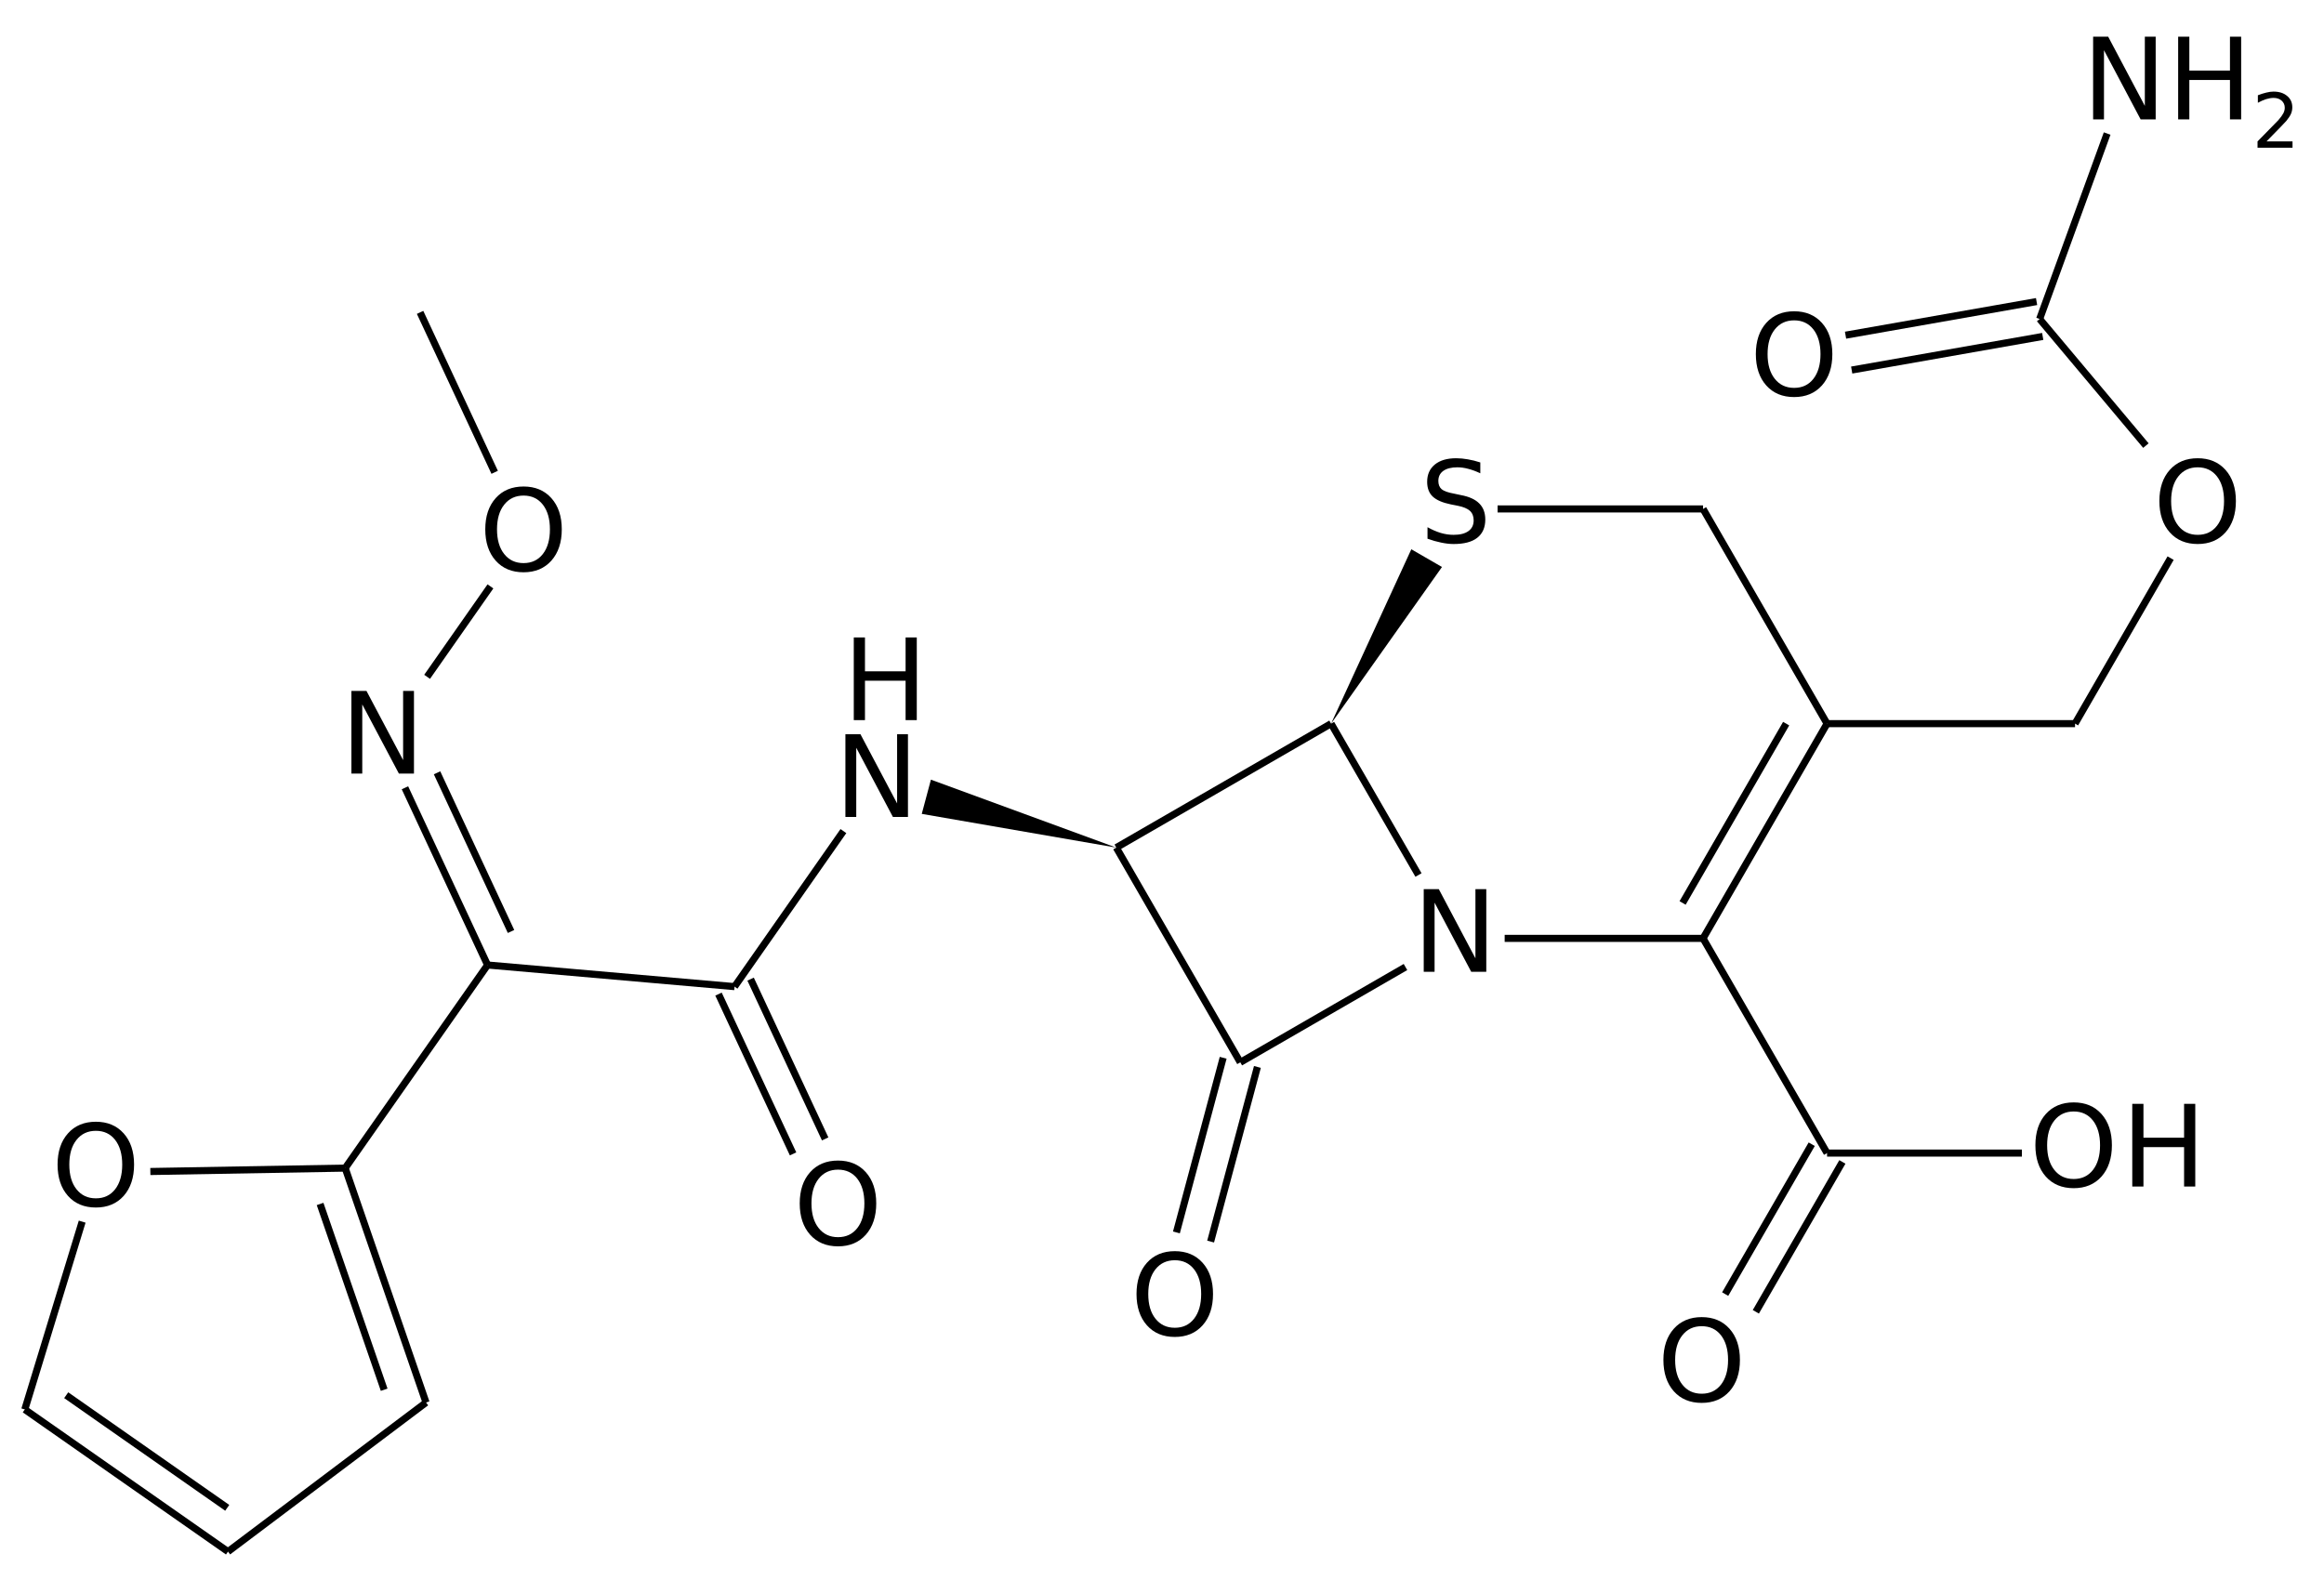
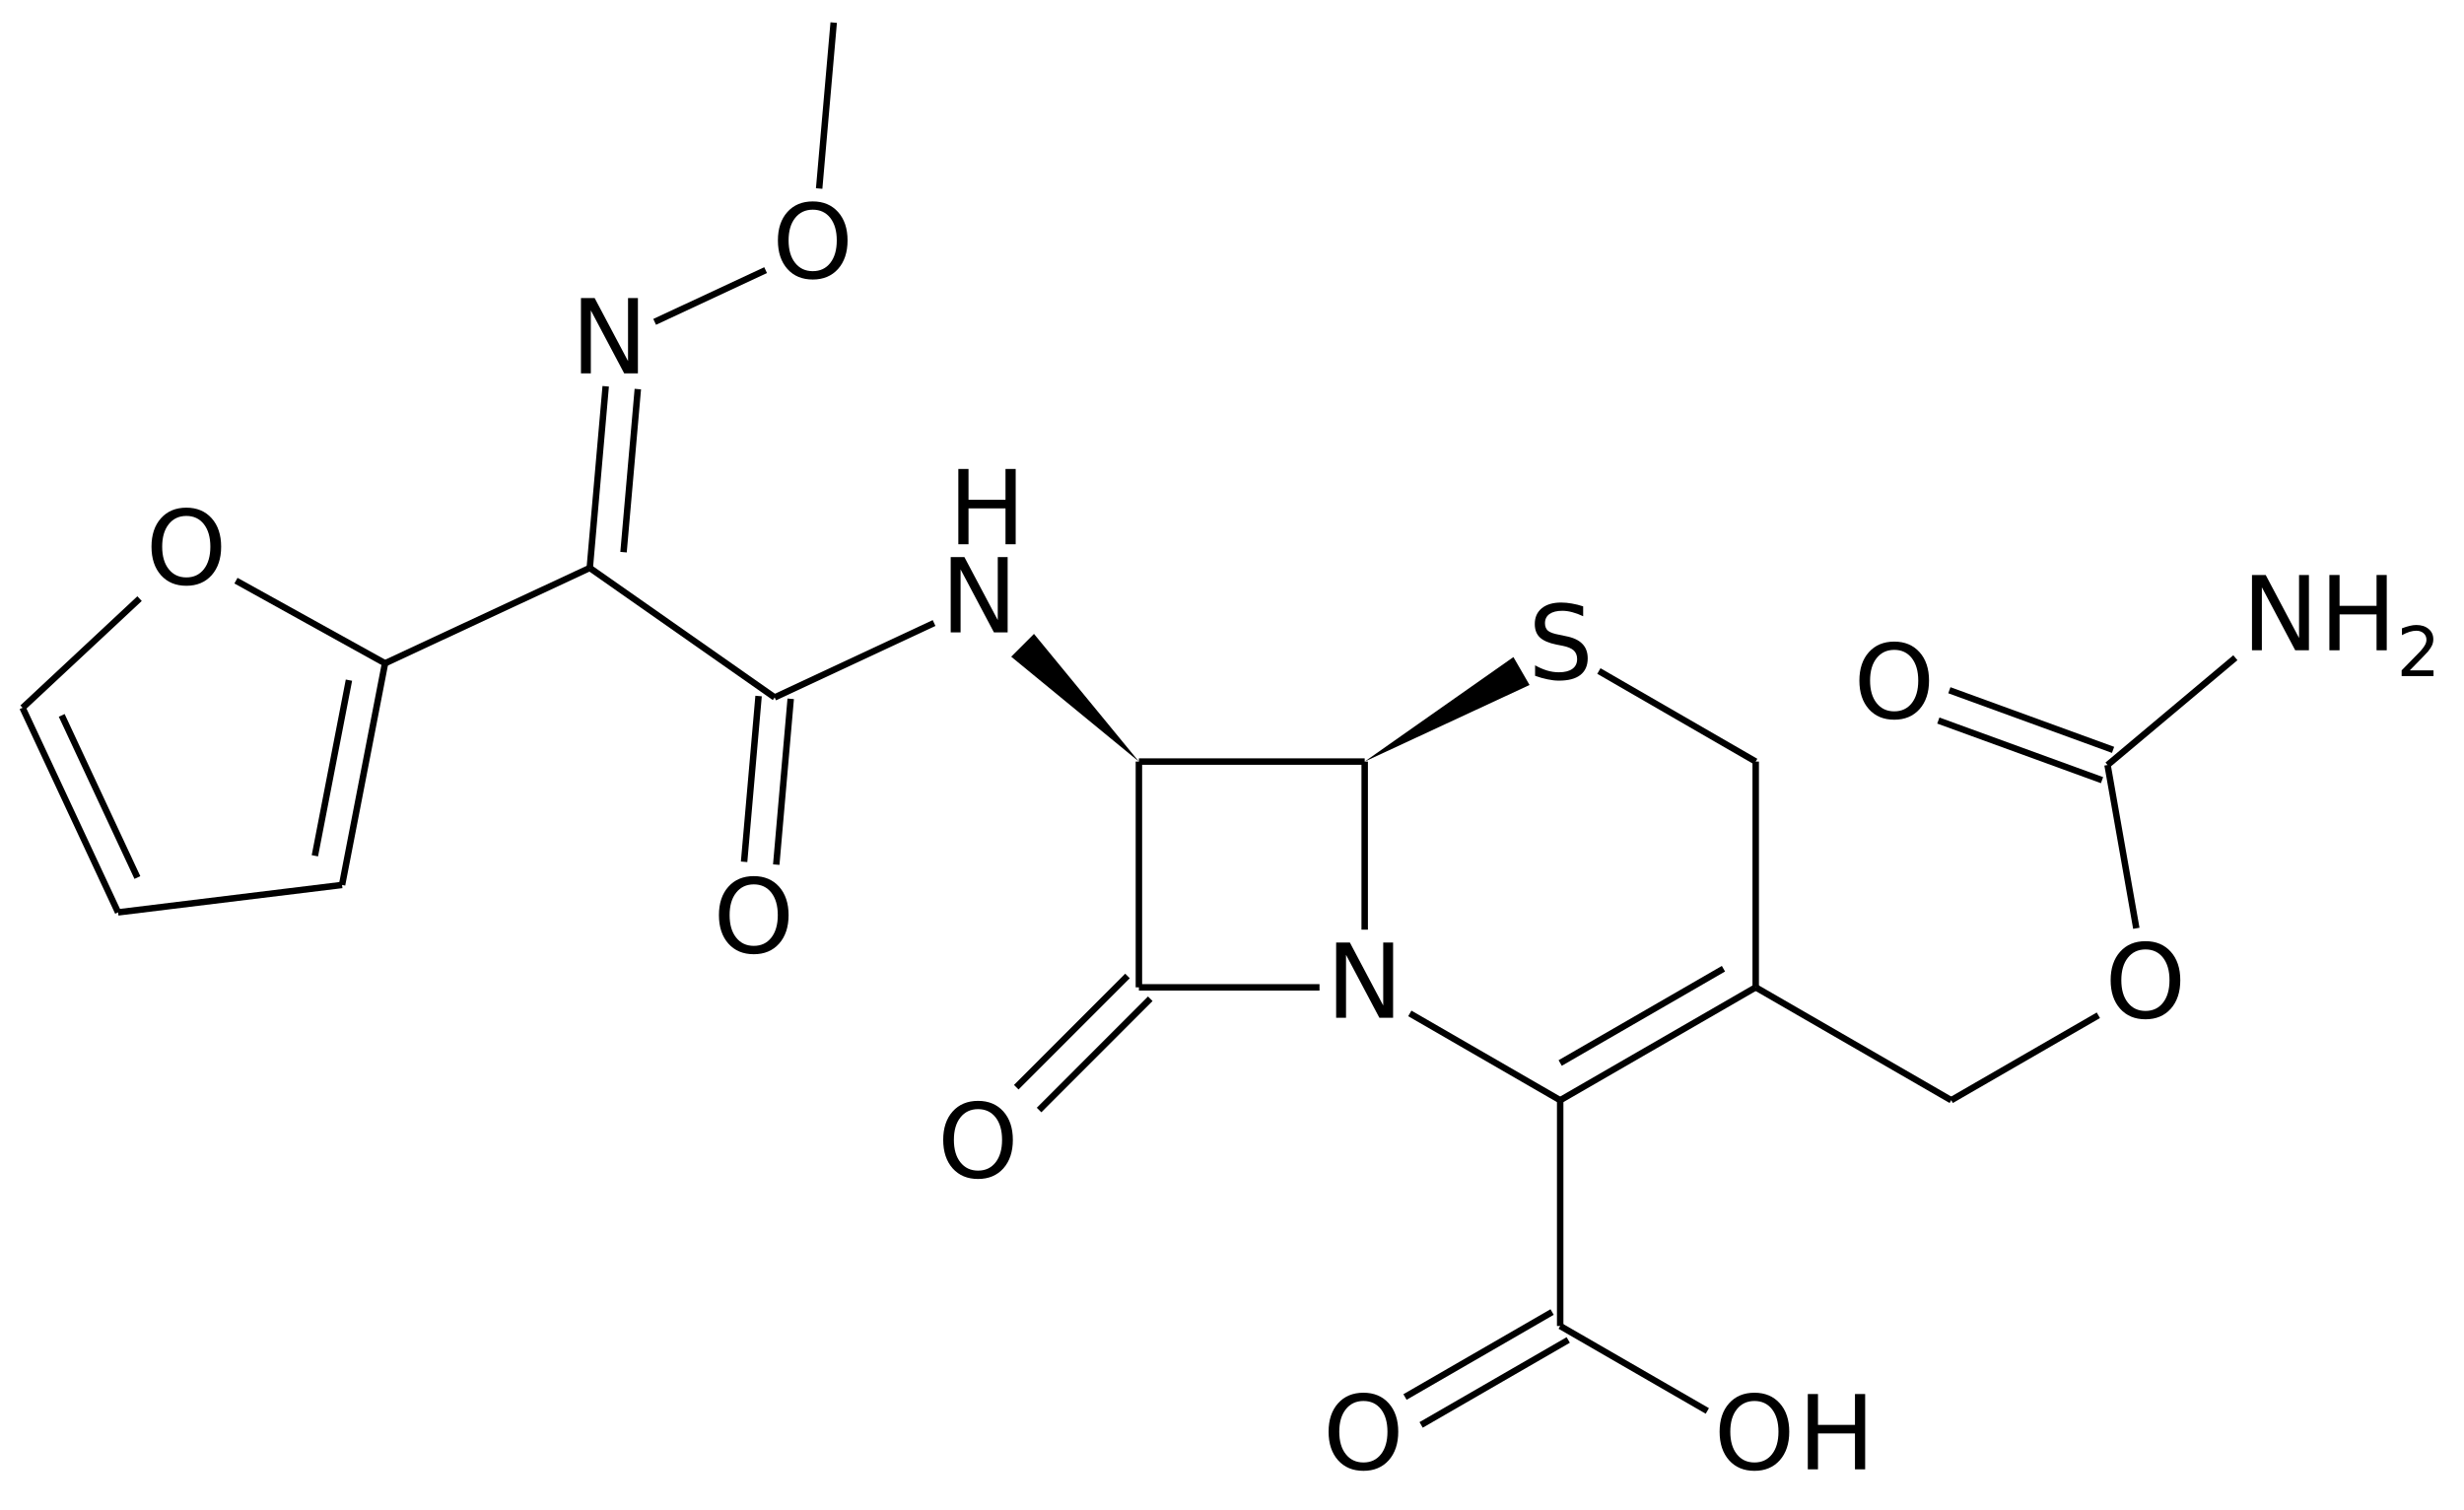
- <svg xmlns="http://www.w3.org/2000/svg" xmlns:xlink="http://www.w3.org/1999/xlink" width="328pt" height="223pt" viewBox="0 0 328 223" version="1.1">
+ <svg xmlns="http://www.w3.org/2000/svg" xmlns:xlink="http://www.w3.org/1999/xlink" width="382pt" height="234pt" viewBox="0 0 382 234" version="1.1">
  <defs>
    <g>
      <symbol overflow="visible" id="glyph0-0">
        <path style="stroke:none;" d="M 0.797 2.828 L 0.797 -11.281 L 8.797 -11.281 L 8.797 2.828 Z M 1.703 1.938 L 7.906 1.938 L 7.906 -10.391 L 1.703 -10.391 Z M 1.703 1.938 " />
      </symbol>
      <symbol overflow="visible" id="glyph0-1">
        <path style="stroke:none;" d="M 6.312 -10.594 C 5.164 -10.594 4.254 -10.164 3.578 -9.312 C 2.898 -8.457 2.562 -7.297 2.562 -5.828 C 2.562 -4.359 2.898 -3.195 3.578 -2.344 C 4.254 -1.488 5.164 -1.062 6.312 -1.062 C 7.457 -1.062 8.363 -1.488 9.031 -2.344 C 9.695 -3.195 10.031 -4.359 10.031 -5.828 C 10.031 -7.297 9.695 -8.457 9.031 -9.312 C 8.363 -10.164 7.457 -10.594 6.312 -10.594 Z M 6.312 -11.875 C 7.945 -11.875 9.254 -11.328 10.234 -10.234 C 11.211 -9.141 11.703 -7.672 11.703 -5.828 C 11.703 -3.984 11.211 -2.508 10.234 -1.406 C 9.254 -0.312 7.945 0.234 6.312 0.234 C 4.664 0.234 3.352 -0.312 2.375 -1.406 C 1.395 -2.508 0.906 -3.984 0.906 -5.828 C 0.906 -7.672 1.395 -9.141 2.375 -10.234 C 3.352 -11.328 4.664 -11.875 6.312 -11.875 Z M 6.312 -11.875 " />
      </symbol>
      <symbol overflow="visible" id="glyph0-2">
        <path style="stroke:none;" d="M 1.578 -11.672 L 3.156 -11.672 L 3.156 -6.891 L 8.891 -6.891 L 8.891 -11.672 L 10.469 -11.672 L 10.469 0 L 8.891 0 L 8.891 -5.562 L 3.156 -5.562 L 3.156 0 L 1.578 0 Z M 1.578 -11.672 " />
      </symbol>
      <symbol overflow="visible" id="glyph0-3">
        <path style="stroke:none;" d="M 1.578 -11.672 L 3.703 -11.672 L 8.875 -1.906 L 8.875 -11.672 L 10.406 -11.672 L 10.406 0 L 8.281 0 L 3.109 -9.766 L 3.109 0 L 1.578 0 Z M 1.578 -11.672 " />
      </symbol>
      <symbol overflow="visible" id="glyph0-4">
        <path style="stroke:none;" d="M 8.562 -11.281 L 8.562 -9.75 C 7.969 -10.031 7.406 -10.238 6.875 -10.375 C 6.344 -10.52 5.828 -10.594 5.328 -10.594 C 4.473 -10.594 3.812 -10.426 3.344 -10.094 C 2.875 -9.758 2.641 -9.285 2.641 -8.672 C 2.641 -8.16 2.797 -7.77 3.109 -7.5 C 3.422 -7.238 4.008 -7.031 4.875 -6.875 L 5.828 -6.672 C 7.004 -6.453 7.867 -6.055 8.422 -5.484 C 8.984 -4.922 9.266 -4.164 9.266 -3.219 C 9.266 -2.094 8.883 -1.234 8.125 -0.641 C 7.375 -0.055 6.266 0.234 4.797 0.234 C 4.242 0.234 3.656 0.164 3.031 0.031 C 2.414 -0.094 1.773 -0.273 1.109 -0.516 L 1.109 -2.141 C 1.742 -1.785 2.367 -1.516 2.984 -1.328 C 3.598 -1.148 4.203 -1.062 4.797 -1.062 C 5.703 -1.062 6.398 -1.238 6.891 -1.594 C 7.379 -1.945 7.625 -2.453 7.625 -3.109 C 7.625 -3.68 7.445 -4.129 7.094 -4.453 C 6.738 -4.773 6.16 -5.016 5.359 -5.172 L 4.406 -5.359 C 3.227 -5.598 2.375 -5.969 1.844 -6.469 C 1.32 -6.969 1.062 -7.66 1.062 -8.547 C 1.062 -9.578 1.422 -10.391 2.141 -10.984 C 2.867 -11.578 3.875 -11.875 5.156 -11.875 C 5.695 -11.875 6.25 -11.82 6.812 -11.719 C 7.383 -11.625 7.969 -11.477 8.562 -11.281 Z M 8.562 -11.281 " />
      </symbol>
      <symbol overflow="visible" id="glyph1-0">
        <path style="stroke:none;" d="M 0.531 1.891 L 0.531 -7.531 L 5.875 -7.531 L 5.875 1.891 Z M 1.125 1.297 L 5.266 1.297 L 5.266 -6.922 L 1.125 -6.922 Z M 1.125 1.297 " />
      </symbol>
      <symbol overflow="visible" id="glyph1-1">
        <path style="stroke:none;" d="M 2.047 -0.891 L 5.719 -0.891 L 5.719 0 L 0.781 0 L 0.781 -0.891 C 1.176 -1.297 1.719 -1.848 2.406 -2.547 C 3.102 -3.242 3.539 -3.691 3.719 -3.891 C 4.051 -4.273 4.285 -4.598 4.422 -4.859 C 4.555 -5.117 4.625 -5.379 4.625 -5.641 C 4.625 -6.047 4.477 -6.379 4.188 -6.641 C 3.895 -6.898 3.516 -7.031 3.047 -7.031 C 2.723 -7.031 2.375 -6.973 2 -6.859 C 1.633 -6.742 1.242 -6.57 0.828 -6.344 L 0.828 -7.406 C 1.254 -7.57 1.648 -7.695 2.016 -7.781 C 2.391 -7.875 2.727 -7.922 3.031 -7.922 C 3.832 -7.922 4.473 -7.719 4.953 -7.312 C 5.441 -6.914 5.688 -6.379 5.688 -5.703 C 5.688 -5.379 5.625 -5.07 5.5 -4.781 C 5.375 -4.5 5.156 -4.164 4.844 -3.781 C 4.758 -3.676 4.484 -3.383 4.016 -2.906 C 3.547 -2.426 2.891 -1.754 2.047 -0.891 Z M 2.047 -0.891 " />
      </symbol>
    </g>
  </defs>
-   <g id="surface73304">
-     <path style="fill:none;stroke-width:1;stroke-linecap:butt;stroke-linejoin:miter;stroke:rgb(0%,0%,0%);stroke-opacity:1;stroke-miterlimit:10;" d="M 135.883 535.071 L 158.609 550.97 " transform="matrix(1,0,0,1,-126.5389,-338.1182)" />
-     <path style="fill:none;stroke-width:1;stroke-linecap:butt;stroke-linejoin:miter;stroke:rgb(0%,0%,0%);stroke-opacity:1;stroke-miterlimit:10;" d="M 130.039 537.083 L 158.719 557.149 " transform="matrix(1,0,0,1,-126.5389,-338.1182)" />
-     <path style="fill:none;stroke-width:1;stroke-linecap:butt;stroke-linejoin:miter;stroke:rgb(0%,0%,0%);stroke-opacity:1;stroke-miterlimit:10;" d="M 196.355 404.794 L 185.828 382.216 " transform="matrix(1,0,0,1,-126.5389,-338.1182)" />
-     <path style="fill:none;stroke-width:1;stroke-linecap:butt;stroke-linejoin:miter;stroke:rgb(0%,0%,0%);stroke-opacity:1;stroke-miterlimit:10;" d="M 186.668 536.103 L 158.719 557.149 " transform="matrix(1,0,0,1,-126.5389,-338.1182)" />
-     <path style="fill:none;stroke-width:1;stroke-linecap:butt;stroke-linejoin:miter;stroke:rgb(0%,0%,0%);stroke-opacity:1;stroke-miterlimit:10;" d="M 138.137 510.571 L 130.039 537.083 " transform="matrix(1,0,0,1,-126.5389,-338.1182)" />
-     <path style="fill:none;stroke-width:1;stroke-linecap:butt;stroke-linejoin:miter;stroke:rgb(0%,0%,0%);stroke-opacity:1;stroke-miterlimit:10;" d="M 186.82 433.661 L 195.758 420.895 " transform="matrix(1,0,0,1,-126.5389,-338.1182)" />
-     <path style="fill:none;stroke-width:1;stroke-linecap:butt;stroke-linejoin:miter;stroke:rgb(0%,0%,0%);stroke-opacity:1;stroke-miterlimit:10;" d="M 171.715 508.075 L 180.758 534.298 " transform="matrix(1,0,0,1,-126.5389,-338.1182)" />
-     <path style="fill:none;stroke-width:1;stroke-linecap:butt;stroke-linejoin:miter;stroke:rgb(0%,0%,0%);stroke-opacity:1;stroke-miterlimit:10;" d="M 175.258 503.013 L 186.668 536.103 " transform="matrix(1,0,0,1,-126.5389,-338.1182)" />
-     <path style="fill:none;stroke-width:1;stroke-linecap:butt;stroke-linejoin:miter;stroke:rgb(0%,0%,0%);stroke-opacity:1;stroke-miterlimit:10;" d="M 175.258 503.013 L 147.758 503.493 " transform="matrix(1,0,0,1,-126.5389,-338.1182)" />
-     <path style="fill:none;stroke-width:1;stroke-linecap:butt;stroke-linejoin:miter;stroke:rgb(0%,0%,0%);stroke-opacity:1;stroke-miterlimit:10;" d="M 414.406 383.149 L 423.933 356.97 " transform="matrix(1,0,0,1,-126.5389,-338.1182)" />
-     <path style="fill:none;stroke-width:1;stroke-linecap:butt;stroke-linejoin:miter;stroke:rgb(0%,0%,0%);stroke-opacity:1;stroke-miterlimit:10;" d="M 414.84 385.61 L 387.879 390.356 " transform="matrix(1,0,0,1,-126.5389,-338.1182)" />
-     <path style="fill:none;stroke-width:1;stroke-linecap:butt;stroke-linejoin:miter;stroke:rgb(0%,0%,0%);stroke-opacity:1;stroke-miterlimit:10;" d="M 413.973 380.688 L 387.012 385.435 " transform="matrix(1,0,0,1,-126.5389,-338.1182)" />
-     <path style="fill:none;stroke-width:1;stroke-linecap:butt;stroke-linejoin:miter;stroke:rgb(0%,0%,0%);stroke-opacity:1;stroke-miterlimit:10;" d="M 198.664 469.61 L 188.223 447.212 " transform="matrix(1,0,0,1,-126.5389,-338.1182)" />
-     <path style="fill:none;stroke-width:1;stroke-linecap:butt;stroke-linejoin:miter;stroke:rgb(0%,0%,0%);stroke-opacity:1;stroke-miterlimit:10;" d="M 195.351 474.341 L 183.691 449.325 " transform="matrix(1,0,0,1,-126.5389,-338.1182)" />
-     <path style="fill:none;stroke-width:1;stroke-linecap:butt;stroke-linejoin:miter;stroke:rgb(0%,0%,0%);stroke-opacity:1;stroke-miterlimit:10;" d="M 195.351 474.341 L 175.258 503.013 " transform="matrix(1,0,0,1,-126.5389,-338.1182)" />
-     <path style="fill:none;stroke-width:1;stroke-linecap:butt;stroke-linejoin:miter;stroke:rgb(0%,0%,0%);stroke-opacity:1;stroke-miterlimit:10;" d="M 429.402 401.02 L 414.406 383.149 " transform="matrix(1,0,0,1,-126.5389,-338.1182)" />
-     <path style="fill:none;stroke-width:1;stroke-linecap:butt;stroke-linejoin:miter;stroke:rgb(0%,0%,0%);stroke-opacity:1;stroke-miterlimit:10;" d="M 232.476 476.337 L 243 498.892 " transform="matrix(1,0,0,1,-126.5389,-338.1182)" />
-     <path style="fill:none;stroke-width:1;stroke-linecap:butt;stroke-linejoin:miter;stroke:rgb(0%,0%,0%);stroke-opacity:1;stroke-miterlimit:10;" d="M 227.945 478.45 L 238.469 501.005 " transform="matrix(1,0,0,1,-126.5389,-338.1182)" />
-     <path style="fill:none;stroke-width:1;stroke-linecap:butt;stroke-linejoin:miter;stroke:rgb(0%,0%,0%);stroke-opacity:1;stroke-miterlimit:10;" d="M 230.211 477.395 L 195.351 474.341 " transform="matrix(1,0,0,1,-126.5389,-338.1182)" />
-     <path style="fill:none;stroke-width:1;stroke-linecap:butt;stroke-linejoin:miter;stroke:rgb(0%,0%,0%);stroke-opacity:1;stroke-miterlimit:10;" d="M 419.402 440.27 L 432.89 416.907 " transform="matrix(1,0,0,1,-126.5389,-338.1182)" />
-     <path style="fill:none;stroke-width:1;stroke-linecap:butt;stroke-linejoin:miter;stroke:rgb(0%,0%,0%);stroke-opacity:1;stroke-miterlimit:10;" d="M 245.574 455.438 L 230.211 477.395 " transform="matrix(1,0,0,1,-126.5389,-338.1182)" />
-     <path style="fill:none;stroke-width:1;stroke-linecap:butt;stroke-linejoin:miter;stroke:rgb(0%,0%,0%);stroke-opacity:1;stroke-miterlimit:10;" d="M 386.566 502.142 L 374.351 523.298 " transform="matrix(1,0,0,1,-126.5389,-338.1182)" />
-     <path style="fill:none;stroke-width:1;stroke-linecap:butt;stroke-linejoin:miter;stroke:rgb(0%,0%,0%);stroke-opacity:1;stroke-miterlimit:10;" d="M 382.238 499.642 L 370.023 520.798 " transform="matrix(1,0,0,1,-126.5389,-338.1182)" />
-     <path style="fill:none;stroke-width:1;stroke-linecap:butt;stroke-linejoin:miter;stroke:rgb(0%,0%,0%);stroke-opacity:1;stroke-miterlimit:10;" d="M 384.402 500.892 L 411.902 500.892 " transform="matrix(1,0,0,1,-126.5389,-338.1182)" />
-     <path style="fill:none;stroke-width:1;stroke-linecap:butt;stroke-linejoin:miter;stroke:rgb(0%,0%,0%);stroke-opacity:1;stroke-miterlimit:10;" d="M 384.402 440.27 L 419.402 440.27 " transform="matrix(1,0,0,1,-126.5389,-338.1182)" />
-     <path style="fill:none;stroke-width:1;stroke-linecap:butt;stroke-linejoin:miter;stroke:rgb(0%,0%,0%);stroke-opacity:1;stroke-miterlimit:10;" d="M 384.402 440.27 L 366.902 409.962 " transform="matrix(1,0,0,1,-126.5389,-338.1182)" />
-     <path style="fill:none;stroke-width:1;stroke-linecap:butt;stroke-linejoin:miter;stroke:rgb(0%,0%,0%);stroke-opacity:1;stroke-miterlimit:10;" d="M 337.902 409.962 L 366.902 409.962 " transform="matrix(1,0,0,1,-126.5389,-338.1182)" />
-     <path style=" stroke:none;fill-rule:nonzero;fill:rgb(0%,0%,0%);fill-opacity:1;" d="M 157.551 119.652 L 131.387 110.059 L 130.094 114.891 Z M 157.551 119.652 " />
-     <path style="fill:none;stroke-width:1;stroke-linecap:butt;stroke-linejoin:miter;stroke:rgb(0%,0%,0%);stroke-opacity:1;stroke-miterlimit:10;" d="M 304.004 488.731 L 297.402 513.384 " transform="matrix(1,0,0,1,-126.5389,-338.1182)" />
-     <path style="fill:none;stroke-width:1;stroke-linecap:butt;stroke-linejoin:miter;stroke:rgb(0%,0%,0%);stroke-opacity:1;stroke-miterlimit:10;" d="M 299.172 487.438 L 292.574 512.091 " transform="matrix(1,0,0,1,-126.5389,-338.1182)" />
-     <path style="fill:none;stroke-width:1;stroke-linecap:butt;stroke-linejoin:miter;stroke:rgb(0%,0%,0%);stroke-opacity:1;stroke-miterlimit:10;" d="M 301.59 488.083 L 284.09 457.77 " transform="matrix(1,0,0,1,-126.5389,-338.1182)" />
-     <path style="fill:none;stroke-width:1;stroke-linecap:butt;stroke-linejoin:miter;stroke:rgb(0%,0%,0%);stroke-opacity:1;stroke-miterlimit:10;" d="M 366.902 470.583 L 384.402 500.892 " transform="matrix(1,0,0,1,-126.5389,-338.1182)" />
-     <path style="fill:none;stroke-width:1;stroke-linecap:butt;stroke-linejoin:miter;stroke:rgb(0%,0%,0%);stroke-opacity:1;stroke-miterlimit:10;" d="M 364.015 465.583 L 378.629 440.27 " transform="matrix(1,0,0,1,-126.5389,-338.1182)" />
-     <path style="fill:none;stroke-width:1;stroke-linecap:butt;stroke-linejoin:miter;stroke:rgb(0%,0%,0%);stroke-opacity:1;stroke-miterlimit:10;" d="M 366.902 470.583 L 384.402 440.27 " transform="matrix(1,0,0,1,-126.5389,-338.1182)" />
-     <path style=" stroke:none;fill-rule:nonzero;fill:rgb(0%,0%,0%);fill-opacity:1;" d="M 187.863 102.152 L 203.516 80.039 L 199.188 77.539 Z M 187.863 102.152 " />
-     <path style="fill:none;stroke-width:1;stroke-linecap:butt;stroke-linejoin:miter;stroke:rgb(0%,0%,0%);stroke-opacity:1;stroke-miterlimit:10;" d="M 314.402 440.27 L 284.09 457.77 " transform="matrix(1,0,0,1,-126.5389,-338.1182)" />
-     <path style="fill:none;stroke-width:1;stroke-linecap:butt;stroke-linejoin:miter;stroke:rgb(0%,0%,0%);stroke-opacity:1;stroke-miterlimit:10;" d="M 324.902 474.626 L 301.59 488.083 " transform="matrix(1,0,0,1,-126.5389,-338.1182)" />
-     <path style="fill:none;stroke-width:1;stroke-linecap:butt;stroke-linejoin:miter;stroke:rgb(0%,0%,0%);stroke-opacity:1;stroke-miterlimit:10;" d="M 338.902 470.583 L 366.902 470.583 " transform="matrix(1,0,0,1,-126.5389,-338.1182)" />
-     <path style="fill:none;stroke-width:1;stroke-linecap:butt;stroke-linejoin:miter;stroke:rgb(0%,0%,0%);stroke-opacity:1;stroke-miterlimit:10;" d="M 326.738 461.638 L 314.402 440.27 " transform="matrix(1,0,0,1,-126.5389,-338.1182)" />
+   <g id="surface38383">
+     <path style="fill:none;stroke-width:1;stroke-linecap:butt;stroke-linejoin:miter;stroke:rgb(0%,0%,0%);stroke-opacity:1;stroke-miterlimit:10;" d="M 114.077 446.262 L 125.811 471.399 " transform="matrix(1,0,0,1,-104.5102,-335.36)" />
+     <path style="fill:none;stroke-width:1;stroke-linecap:butt;stroke-linejoin:miter;stroke:rgb(0%,0%,0%);stroke-opacity:1;stroke-miterlimit:10;" d="M 108.01 445.087 L 122.815 476.801 " transform="matrix(1,0,0,1,-104.5102,-335.36)" />
+     <path style="fill:none;stroke-width:1;stroke-linecap:butt;stroke-linejoin:miter;stroke:rgb(0%,0%,0%);stroke-opacity:1;stroke-miterlimit:10;" d="M 231.506 364.587 L 233.76 338.86 " transform="matrix(1,0,0,1,-104.5102,-335.36)" />
+     <path style="fill:none;stroke-width:1;stroke-linecap:butt;stroke-linejoin:miter;stroke:rgb(0%,0%,0%);stroke-opacity:1;stroke-miterlimit:10;" d="M 157.541 472.551 L 122.815 476.801 " transform="matrix(1,0,0,1,-104.5102,-335.36)" />
+     <path style="fill:none;stroke-width:1;stroke-linecap:butt;stroke-linejoin:miter;stroke:rgb(0%,0%,0%);stroke-opacity:1;stroke-miterlimit:10;" d="M 126.147 428.165 L 108.01 445.087 " transform="matrix(1,0,0,1,-104.5102,-335.36)" />
+     <path style="fill:none;stroke-width:1;stroke-linecap:butt;stroke-linejoin:miter;stroke:rgb(0%,0%,0%);stroke-opacity:1;stroke-miterlimit:10;" d="M 206.002 385.258 L 223.206 377.239 " transform="matrix(1,0,0,1,-104.5102,-335.36)" />
+     <path style="fill:none;stroke-width:1;stroke-linecap:butt;stroke-linejoin:miter;stroke:rgb(0%,0%,0%);stroke-opacity:1;stroke-miterlimit:10;" d="M 158.608 440.801 L 153.327 468.028 " transform="matrix(1,0,0,1,-104.5102,-335.36)" />
+     <path style="fill:none;stroke-width:1;stroke-linecap:butt;stroke-linejoin:miter;stroke:rgb(0%,0%,0%);stroke-opacity:1;stroke-miterlimit:10;" d="M 164.206 438.188 L 157.541 472.551 " transform="matrix(1,0,0,1,-104.5102,-335.36)" />
+     <path style="fill:none;stroke-width:1;stroke-linecap:butt;stroke-linejoin:miter;stroke:rgb(0%,0%,0%);stroke-opacity:1;stroke-miterlimit:10;" d="M 164.206 438.188 L 141.092 425.376 " transform="matrix(1,0,0,1,-104.5102,-335.36)" />
+     <path style="fill:none;stroke-width:1;stroke-linecap:butt;stroke-linejoin:miter;stroke:rgb(0%,0%,0%);stroke-opacity:1;stroke-miterlimit:10;" d="M 431.248 453.958 L 451.065 437.325 " transform="matrix(1,0,0,1,-104.5102,-335.36)" />
+     <path style="fill:none;stroke-width:1;stroke-linecap:butt;stroke-linejoin:miter;stroke:rgb(0%,0%,0%);stroke-opacity:1;stroke-miterlimit:10;" d="M 430.393 456.305 L 405.014 447.063 " transform="matrix(1,0,0,1,-104.5102,-335.36)" />
+     <path style="fill:none;stroke-width:1;stroke-linecap:butt;stroke-linejoin:miter;stroke:rgb(0%,0%,0%);stroke-opacity:1;stroke-miterlimit:10;" d="M 432.104 451.61 L 406.725 442.364 " transform="matrix(1,0,0,1,-104.5102,-335.36)" />
+     <path style="fill:none;stroke-width:1;stroke-linecap:butt;stroke-linejoin:miter;stroke:rgb(0%,0%,0%);stroke-opacity:1;stroke-miterlimit:10;" d="M 201.178 420.962 L 203.393 395.68 " transform="matrix(1,0,0,1,-104.5102,-335.36)" />
+     <path style="fill:none;stroke-width:1;stroke-linecap:butt;stroke-linejoin:miter;stroke:rgb(0%,0%,0%);stroke-opacity:1;stroke-miterlimit:10;" d="M 195.944 423.403 L 198.413 395.243 " transform="matrix(1,0,0,1,-104.5102,-335.36)" />
+     <path style="fill:none;stroke-width:1;stroke-linecap:butt;stroke-linejoin:miter;stroke:rgb(0%,0%,0%);stroke-opacity:1;stroke-miterlimit:10;" d="M 195.944 423.403 L 164.206 438.188 " transform="matrix(1,0,0,1,-104.5102,-335.36)" />
+     <path style="fill:none;stroke-width:1;stroke-linecap:butt;stroke-linejoin:miter;stroke:rgb(0%,0%,0%);stroke-opacity:1;stroke-miterlimit:10;" d="M 435.709 479.27 L 431.248 453.958 " transform="matrix(1,0,0,1,-104.5102,-335.36)" />
+     <path style="fill:none;stroke-width:1;stroke-linecap:butt;stroke-linejoin:miter;stroke:rgb(0%,0%,0%);stroke-opacity:1;stroke-miterlimit:10;" d="M 227.096 443.696 L 224.854 469.399 " transform="matrix(1,0,0,1,-104.5102,-335.36)" />
+     <path style="fill:none;stroke-width:1;stroke-linecap:butt;stroke-linejoin:miter;stroke:rgb(0%,0%,0%);stroke-opacity:1;stroke-miterlimit:10;" d="M 222.116 443.262 L 219.87 468.962 " transform="matrix(1,0,0,1,-104.5102,-335.36)" />
+     <path style="fill:none;stroke-width:1;stroke-linecap:butt;stroke-linejoin:miter;stroke:rgb(0%,0%,0%);stroke-opacity:1;stroke-miterlimit:10;" d="M 224.608 443.481 L 195.944 423.403 " transform="matrix(1,0,0,1,-104.5102,-335.36)" />
+     <path style="fill:none;stroke-width:1;stroke-linecap:butt;stroke-linejoin:miter;stroke:rgb(0%,0%,0%);stroke-opacity:1;stroke-miterlimit:10;" d="M 407.014 505.923 L 429.823 492.755 " transform="matrix(1,0,0,1,-104.5102,-335.36)" />
+     <path style="fill:none;stroke-width:1;stroke-linecap:butt;stroke-linejoin:miter;stroke:rgb(0%,0%,0%);stroke-opacity:1;stroke-miterlimit:10;" d="M 249.323 431.946 L 224.608 443.481 " transform="matrix(1,0,0,1,-104.5102,-335.36)" />
+     <path style="fill:none;stroke-width:1;stroke-linecap:butt;stroke-linejoin:miter;stroke:rgb(0%,0%,0%);stroke-opacity:1;stroke-miterlimit:10;" d="M 347.639 543.09 L 324.831 556.258 " transform="matrix(1,0,0,1,-104.5102,-335.36)" />
+     <path style="fill:none;stroke-width:1;stroke-linecap:butt;stroke-linejoin:miter;stroke:rgb(0%,0%,0%);stroke-opacity:1;stroke-miterlimit:10;" d="M 345.139 538.758 L 322.331 551.93 " transform="matrix(1,0,0,1,-104.5102,-335.36)" />
+     <path style="fill:none;stroke-width:1;stroke-linecap:butt;stroke-linejoin:miter;stroke:rgb(0%,0%,0%);stroke-opacity:1;stroke-miterlimit:10;" d="M 346.389 540.923 L 369.202 554.094 " transform="matrix(1,0,0,1,-104.5102,-335.36)" />
+     <path style="fill:none;stroke-width:1;stroke-linecap:butt;stroke-linejoin:miter;stroke:rgb(0%,0%,0%);stroke-opacity:1;stroke-miterlimit:10;" d="M 376.702 488.423 L 407.014 505.923 " transform="matrix(1,0,0,1,-104.5102,-335.36)" />
+     <path style="fill:none;stroke-width:1;stroke-linecap:butt;stroke-linejoin:miter;stroke:rgb(0%,0%,0%);stroke-opacity:1;stroke-miterlimit:10;" d="M 376.702 488.423 L 376.702 453.423 " transform="matrix(1,0,0,1,-104.5102,-335.36)" />
+     <path style="fill:none;stroke-width:1;stroke-linecap:butt;stroke-linejoin:miter;stroke:rgb(0%,0%,0%);stroke-opacity:1;stroke-miterlimit:10;" d="M 352.389 439.387 L 376.702 453.423 " transform="matrix(1,0,0,1,-104.5102,-335.36)" />
+     <path style=" stroke:none;fill-rule:nonzero;fill:rgb(0%,0%,0%);fill-opacity:1;" d="M 176.566 118.062 L 160.301 98.27 L 156.77 101.805 Z M 176.566 118.062 " />
+     <path style="fill:none;stroke-width:1;stroke-linecap:butt;stroke-linejoin:miter;stroke:rgb(0%,0%,0%);stroke-opacity:1;stroke-miterlimit:10;" d="M 282.842 490.192 L 265.6 507.442 " transform="matrix(1,0,0,1,-104.5102,-335.36)" />
+     <path style="fill:none;stroke-width:1;stroke-linecap:butt;stroke-linejoin:miter;stroke:rgb(0%,0%,0%);stroke-opacity:1;stroke-miterlimit:10;" d="M 279.307 486.657 L 262.065 503.907 " transform="matrix(1,0,0,1,-104.5102,-335.36)" />
+     <path style="fill:none;stroke-width:1;stroke-linecap:butt;stroke-linejoin:miter;stroke:rgb(0%,0%,0%);stroke-opacity:1;stroke-miterlimit:10;" d="M 281.077 488.423 L 281.077 453.423 " transform="matrix(1,0,0,1,-104.5102,-335.36)" />
+     <path style="fill:none;stroke-width:1;stroke-linecap:butt;stroke-linejoin:miter;stroke:rgb(0%,0%,0%);stroke-opacity:1;stroke-miterlimit:10;" d="M 346.389 505.926 L 346.389 540.923 " transform="matrix(1,0,0,1,-104.5102,-335.36)" />
+     <path style="fill:none;stroke-width:1;stroke-linecap:butt;stroke-linejoin:miter;stroke:rgb(0%,0%,0%);stroke-opacity:1;stroke-miterlimit:10;" d="M 346.389 500.153 L 371.702 485.536 " transform="matrix(1,0,0,1,-104.5102,-335.36)" />
+     <path style="fill:none;stroke-width:1;stroke-linecap:butt;stroke-linejoin:miter;stroke:rgb(0%,0%,0%);stroke-opacity:1;stroke-miterlimit:10;" d="M 346.389 505.926 L 376.702 488.423 " transform="matrix(1,0,0,1,-104.5102,-335.36)" />
+     <path style=" stroke:none;fill-rule:nonzero;fill:rgb(0%,0%,0%);fill-opacity:1;" d="M 211.57 118.062 L 237.129 106.191 L 234.629 101.863 Z M 211.57 118.062 " />
+     <path style="fill:none;stroke-width:1;stroke-linecap:butt;stroke-linejoin:miter;stroke:rgb(0%,0%,0%);stroke-opacity:1;stroke-miterlimit:10;" d="M 316.081 453.423 L 281.077 453.423 " transform="matrix(1,0,0,1,-104.5102,-335.36)" />
+     <path style="fill:none;stroke-width:1;stroke-linecap:butt;stroke-linejoin:miter;stroke:rgb(0%,0%,0%);stroke-opacity:1;stroke-miterlimit:10;" d="M 309.077 488.426 L 281.077 488.423 " transform="matrix(1,0,0,1,-104.5102,-335.36)" />
+     <path style="fill:none;stroke-width:1;stroke-linecap:butt;stroke-linejoin:miter;stroke:rgb(0%,0%,0%);stroke-opacity:1;stroke-miterlimit:10;" d="M 323.077 492.465 L 346.389 505.926 " transform="matrix(1,0,0,1,-104.5102,-335.36)" />
+     <path style="fill:none;stroke-width:1;stroke-linecap:butt;stroke-linejoin:miter;stroke:rgb(0%,0%,0%);stroke-opacity:1;stroke-miterlimit:10;" d="M 316.081 479.481 L 316.081 453.423 " transform="matrix(1,0,0,1,-104.5102,-335.36)" />
    <g style="fill:rgb(0%,0%,0%);fill-opacity:1;">
-       <use xlink:href="#glyph0-1" x="159.498" y="188.495" />
+       <use xlink:href="#glyph0-1" x="145.322" y="182.538" />
    </g>
    <g style="fill:rgb(0%,0%,0%);fill-opacity:1;">
-       <use xlink:href="#glyph0-2" x="118.922" y="101.656" />
+       <use xlink:href="#glyph0-2" x="146.995" y="84.374" />
    </g>
    <g style="fill:rgb(0%,0%,0%);fill-opacity:1;">
-       <use xlink:href="#glyph0-3" x="117.739" y="115.321" />
+       <use xlink:href="#glyph0-3" x="145.812" y="98.038" />
    </g>
    <g style="fill:rgb(0%,0%,0%);fill-opacity:1;">
-       <use xlink:href="#glyph0-2" x="299.362" y="167.495" />
+       <use xlink:href="#glyph0-2" x="278.69" y="227.784" />
    </g>
    <g style="fill:rgb(0%,0%,0%);fill-opacity:1;">
-       <use xlink:href="#glyph0-1" x="286.362" y="167.495" />
+       <use xlink:href="#glyph0-1" x="265.69" y="227.784" />
    </g>
    <g style="fill:rgb(0%,0%,0%);fill-opacity:1;">
-       <use xlink:href="#glyph0-1" x="233.862" y="197.805" />
+       <use xlink:href="#glyph0-1" x="205.069" y="227.783" />
    </g>
    <g style="fill:rgb(0%,0%,0%);fill-opacity:1;">
-       <use xlink:href="#glyph0-1" x="303.862" y="76.562" />
+       <use xlink:href="#glyph0-1" x="326.312" y="157.783" />
    </g>
    <g style="fill:rgb(0%,0%,0%);fill-opacity:1;">
-       <use xlink:href="#glyph0-1" x="111.965" y="175.706" />
+       <use xlink:href="#glyph0-1" x="110.552" y="147.696" />
    </g>
    <g style="fill:rgb(0%,0%,0%);fill-opacity:1;">
-       <use xlink:href="#glyph0-3" x="48.019" y="109.206" />
+       <use xlink:href="#glyph0-3" x="88.49" y="57.883" />
    </g>
    <g style="fill:rgb(0%,0%,0%);fill-opacity:1;">
-       <use xlink:href="#glyph0-1" x="246.907" y="55.817" />
+       <use xlink:href="#glyph0-1" x="287.36" y="111.34" />
    </g>
    <g style="fill:rgb(0%,0%,0%);fill-opacity:1;">
-       <use xlink:href="#glyph0-2" x="305.838" y="16.852" />
+       <use xlink:href="#glyph0-2" x="359.553" y="100.811" />
    </g>
    <g style="fill:rgb(0%,0%,0%);fill-opacity:1;">
-       <use xlink:href="#glyph1-1" x="317.838" y="20.852" />
+       <use xlink:href="#glyph1-1" x="371.553" y="104.811" />
    </g>
    <g style="fill:rgb(0%,0%,0%);fill-opacity:1;">
-       <use xlink:href="#glyph0-3" x="293.838" y="16.852" />
+       <use xlink:href="#glyph0-3" x="347.553" y="100.811" />
    </g>
    <g style="fill:rgb(0%,0%,0%);fill-opacity:1;">
-       <use xlink:href="#glyph0-1" x="7.22" y="170.225" />
+       <use xlink:href="#glyph0-1" x="22.581" y="90.577" />
    </g>
    <g style="fill:rgb(0%,0%,0%);fill-opacity:1;">
-       <use xlink:href="#glyph0-1" x="67.584" y="80.552" />
+       <use xlink:href="#glyph0-1" x="119.695" y="43.1" />
    </g>
    <g style="fill:rgb(0%,0%,0%);fill-opacity:1;">
-       <use xlink:href="#glyph0-3" x="199.362" y="137.185" />
+       <use xlink:href="#glyph0-3" x="205.568" y="157.785" />
    </g>
    <g style="fill:rgb(0%,0%,0%);fill-opacity:1;">
-       <use xlink:href="#glyph0-4" x="200.362" y="76.562" />
+       <use xlink:href="#glyph0-4" x="236.88" y="105.283" />
    </g>
  </g>
</svg>
